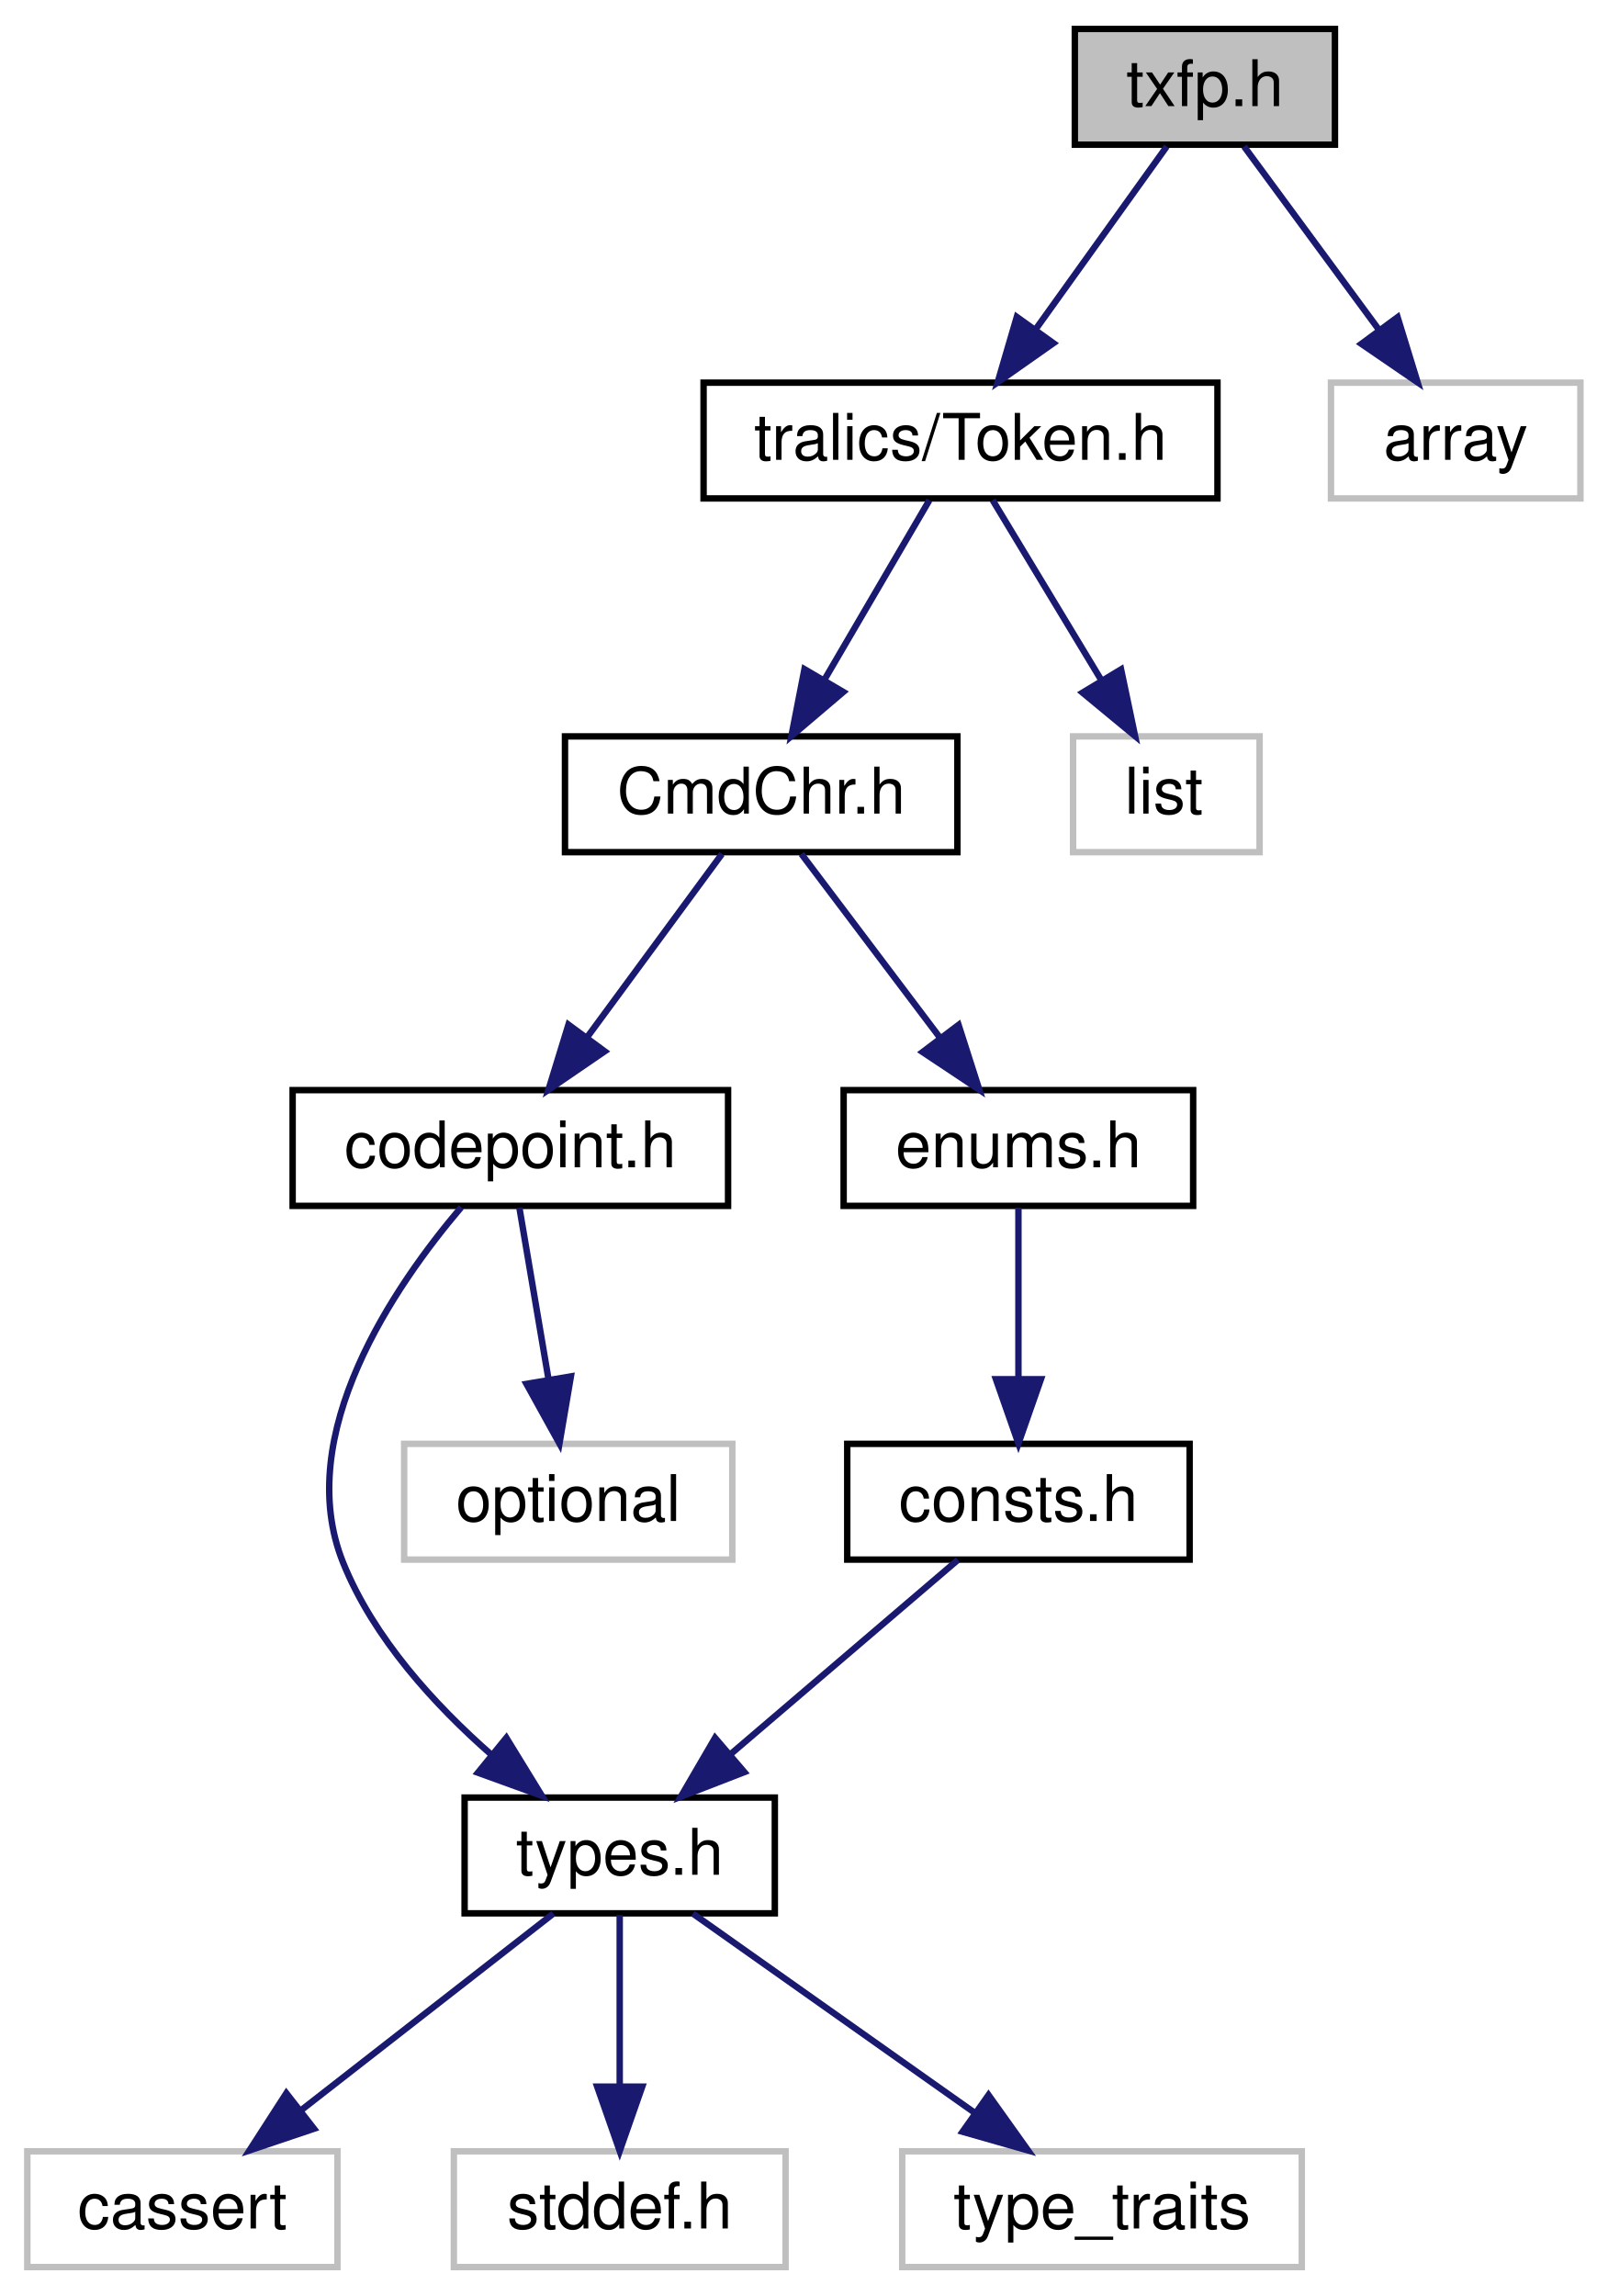
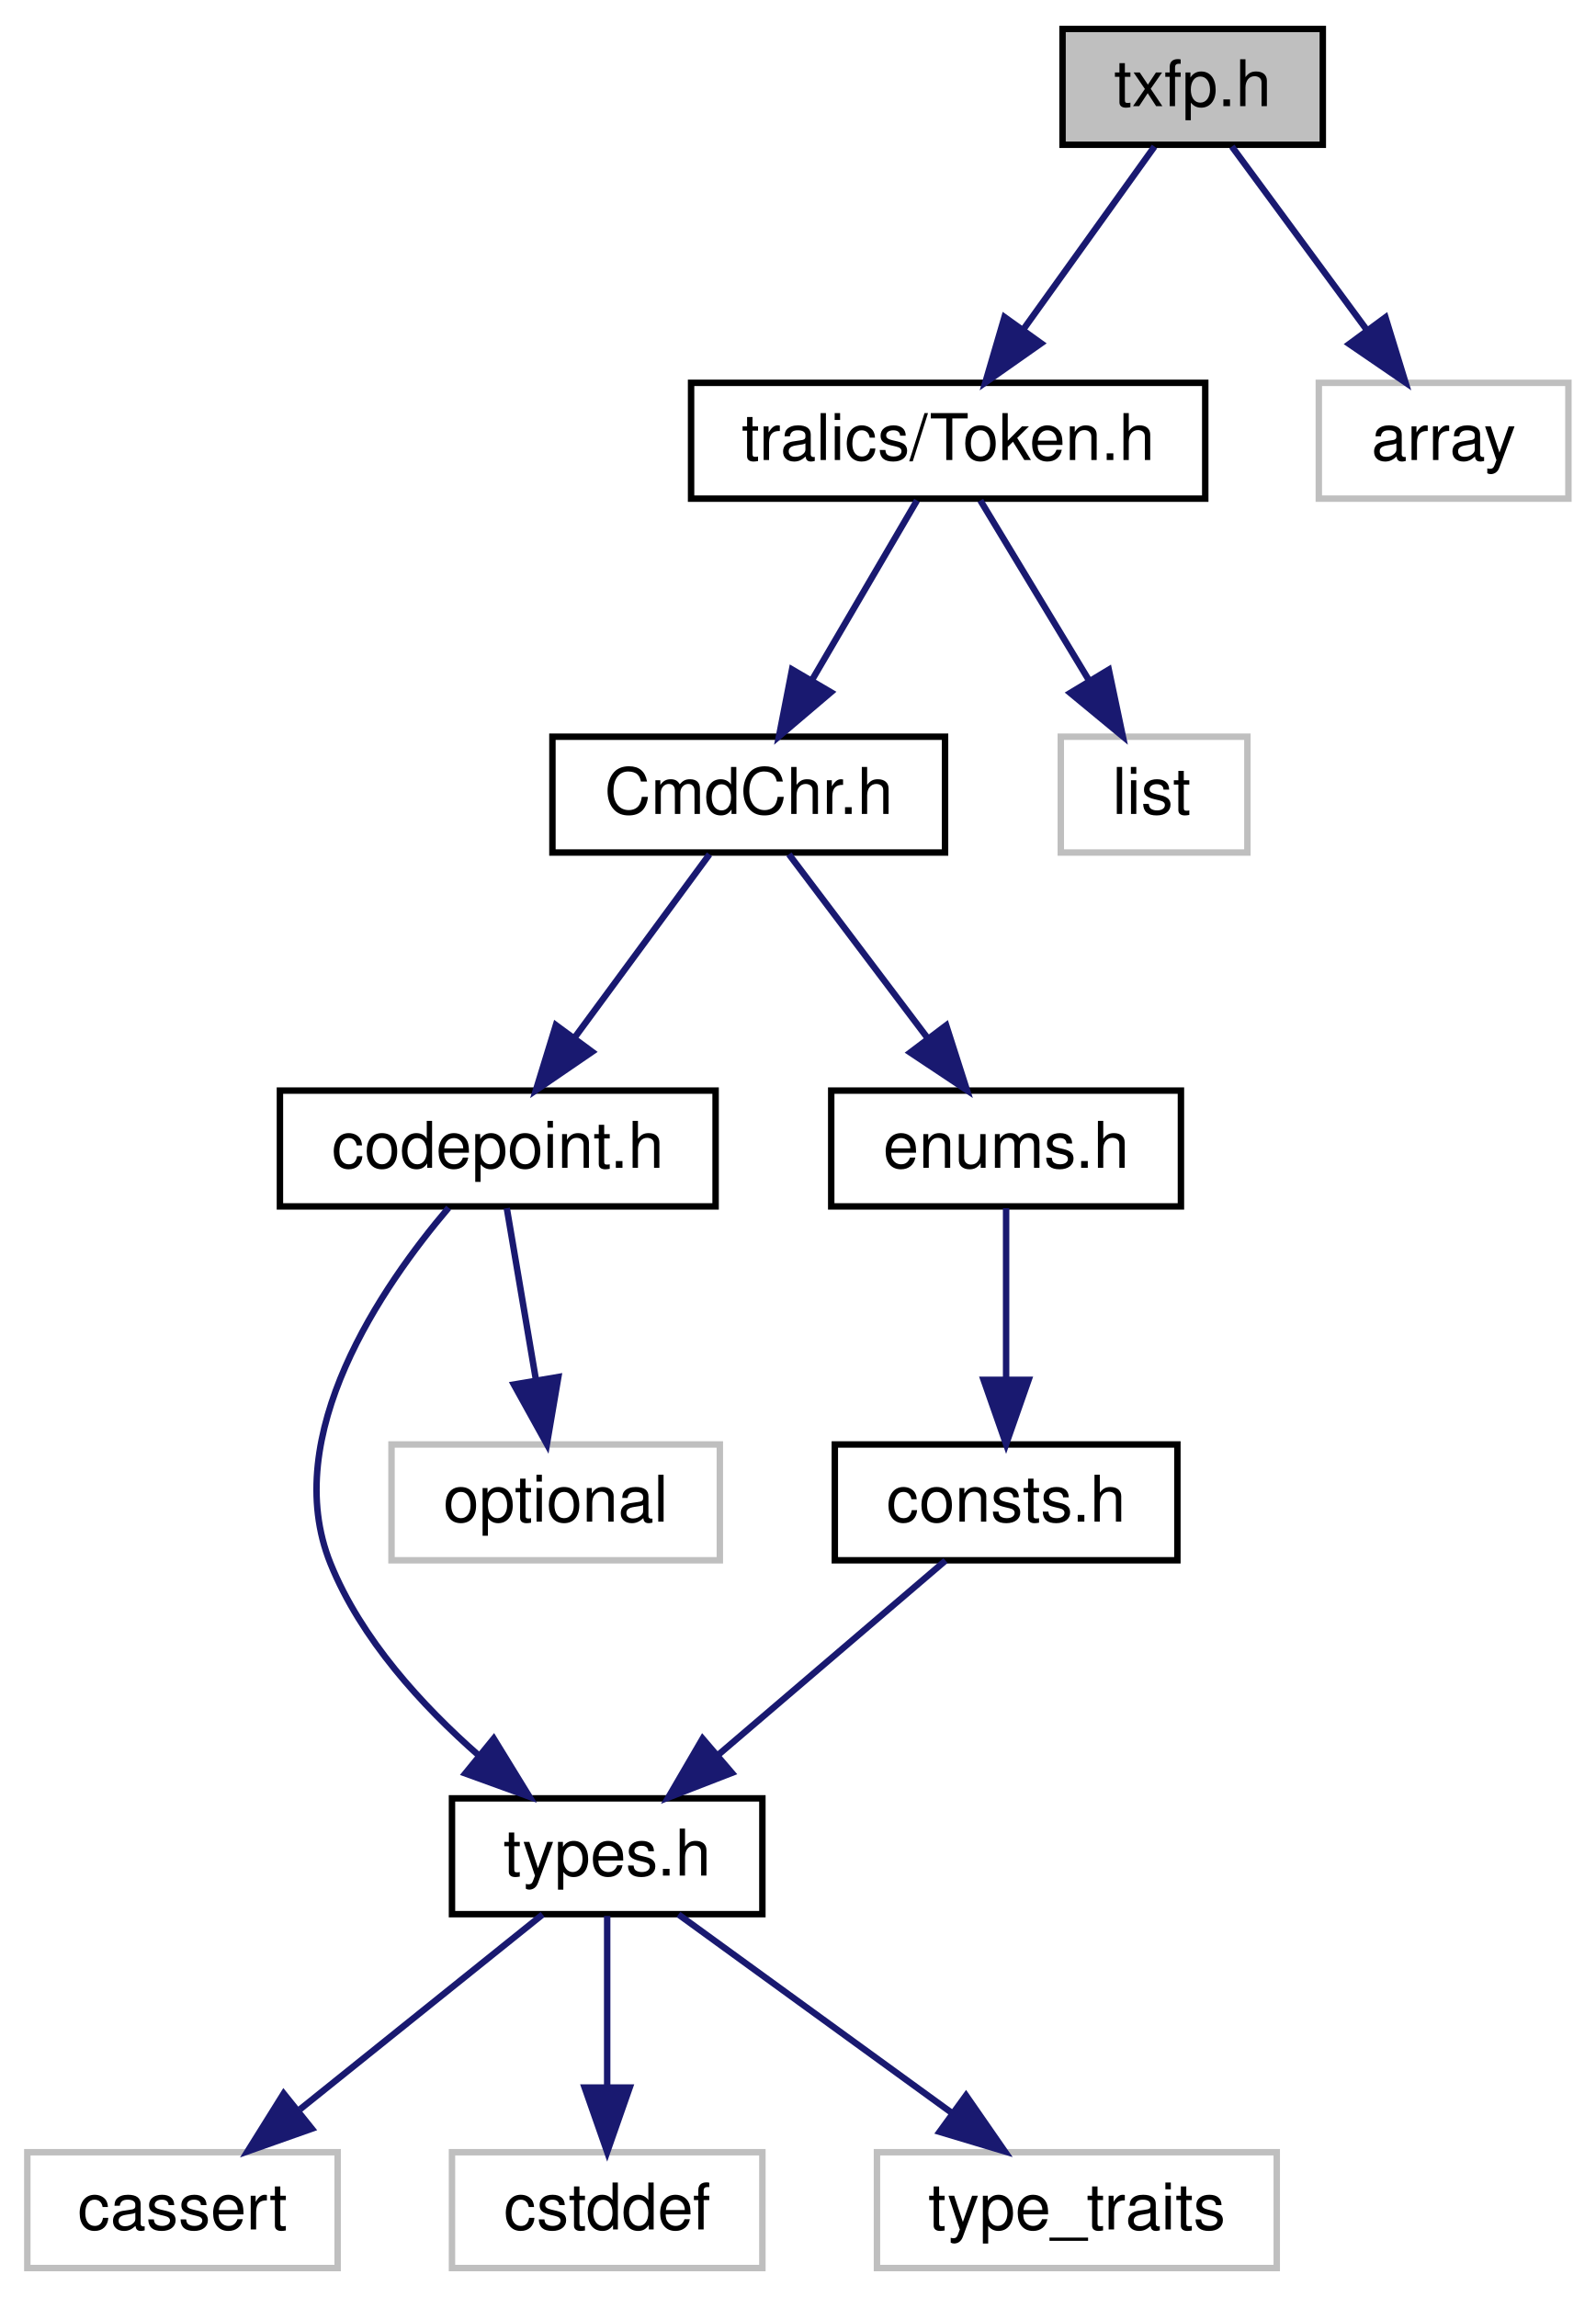
- <svg xmlns="http://www.w3.org/2000/svg" xmlns:xlink="http://www.w3.org/1999/xlink" width="250pt" height="357pt" viewBox="0.00 0.00 249.51 357.00">
+ <svg xmlns="http://www.w3.org/2000/svg" xmlns:xlink="http://www.w3.org/1999/xlink" width="248pt" height="357pt" viewBox="0.00 0.00 247.51 357.00">
  <g id="graph0" class="graph" transform="scale(1 1) rotate(0) translate(4 353)">
    <g id="node1" class="node">
      <g id="a_node1">
        <a xlink:title=" ">
-           <polygon fill="#bfbfbf" stroke="black" points="162.89,-330.5 162.89,-348.5 203.34,-348.5 203.34,-330.5 162.89,-330.5" />
-           <text text-anchor="middle" x="183.12" y="-336.5" font-family="Helvetica,sans-Serif" font-size="10.00">txfp.h</text>
+           <polygon fill="#bfbfbf" stroke="black" points="160.89,-330.5 160.89,-348.5 201.34,-348.5 201.34,-330.5 160.89,-330.5" />
+           <text text-anchor="middle" x="181.12" y="-336.5" font-family="Helvetica,sans-Serif" font-size="10.00">txfp.h</text>
        </a>
      </g>
    </g>
    <g id="node2" class="node">
      <g id="a_node2">
        <a xlink:href="../../dd/dcd/_token_8h.html" target="_top" xlink:title=" ">
-           <polygon fill="none" stroke="black" points="105.16,-275.5 105.16,-293.5 185.07,-293.5 185.07,-275.5 105.16,-275.5" />
-           <text text-anchor="middle" x="145.12" y="-281.5" font-family="Helvetica,sans-Serif" font-size="10.00">tralics/Token.h</text>
+           <polygon fill="none" stroke="black" points="103.16,-275.5 103.16,-293.5 183.07,-293.5 183.07,-275.5 103.16,-275.5" />
+           <text text-anchor="middle" x="143.12" y="-281.5" font-family="Helvetica,sans-Serif" font-size="10.00">tralics/Token.h</text>
        </a>
      </g>
    </g>
    <g id="edge1" class="edge">
-       <path fill="none" stroke="midnightblue" d="M177.18,-330.22C171.74,-322.63 163.52,-311.18 156.77,-301.76" />
-       <polygon fill="midnightblue" stroke="midnightblue" points="159.56,-299.64 150.89,-293.55 153.87,-303.72 159.56,-299.64" />
+       <path fill="none" stroke="midnightblue" d="M175.18,-330.22C169.74,-322.63 161.52,-311.18 154.77,-301.76" />
+       <polygon fill="midnightblue" stroke="midnightblue" points="157.56,-299.64 148.89,-293.55 151.87,-303.72 157.56,-299.64" />
    </g>
    <g id="node13" class="node">
      <g id="a_node13">
        <a xlink:title=" ">
-           <polygon fill="none" stroke="#bfbfbf" points="202.72,-275.5 202.72,-293.5 241.51,-293.5 241.51,-275.5 202.72,-275.5" />
-           <text text-anchor="middle" x="222.12" y="-281.5" font-family="Helvetica,sans-Serif" font-size="10.00">array</text>
+           <polygon fill="none" stroke="#bfbfbf" points="200.72,-275.5 200.72,-293.5 239.51,-293.5 239.51,-275.5 200.72,-275.5" />
+           <text text-anchor="middle" x="220.12" y="-281.5" font-family="Helvetica,sans-Serif" font-size="10.00">array</text>
        </a>
      </g>
    </g>
    <g id="edge13" class="edge">
-       <path fill="none" stroke="midnightblue" d="M189.21,-330.22C194.79,-322.63 203.22,-311.18 210.15,-301.76" />
-       <polygon fill="midnightblue" stroke="midnightblue" points="213.08,-303.68 216.19,-293.55 207.45,-299.53 213.08,-303.68" />
+       <path fill="none" stroke="midnightblue" d="M187.21,-330.22C192.79,-322.63 201.22,-311.18 208.15,-301.76" />
+       <polygon fill="midnightblue" stroke="midnightblue" points="211.08,-303.68 214.19,-293.55 205.45,-299.53 211.08,-303.68" />
    </g>
    <g id="node3" class="node">
      <g id="a_node3">
        <a xlink:href="../../d2/d68/_cmd_chr_8h.html" target="_top" xlink:title=" ">
-           <polygon fill="none" stroke="black" points="83.61,-220.5 83.61,-238.5 144.63,-238.5 144.63,-220.5 83.61,-220.5" />
-           <text text-anchor="middle" x="114.12" y="-226.5" font-family="Helvetica,sans-Serif" font-size="10.00">CmdChr.h</text>
+           <polygon fill="none" stroke="black" points="81.61,-220.5 81.61,-238.5 142.63,-238.5 142.63,-220.5 81.61,-220.5" />
+           <text text-anchor="middle" x="112.12" y="-226.5" font-family="Helvetica,sans-Serif" font-size="10.00">CmdChr.h</text>
        </a>
      </g>
    </g>
    <g id="edge2" class="edge">
-       <path fill="none" stroke="midnightblue" d="M140.27,-275.22C135.92,-267.79 129.41,-256.65 123.97,-247.34" />
-       <polygon fill="midnightblue" stroke="midnightblue" points="126.89,-245.41 118.82,-238.55 120.85,-248.95 126.89,-245.41" />
+       <path fill="none" stroke="midnightblue" d="M138.27,-275.22C133.92,-267.79 127.41,-256.65 121.97,-247.34" />
+       <polygon fill="midnightblue" stroke="midnightblue" points="124.89,-245.41 116.82,-238.55 118.85,-248.95 124.89,-245.41" />
    </g>
    <g id="node12" class="node">
      <g id="a_node12">
        <a xlink:title=" ">
-           <polygon fill="none" stroke="#bfbfbf" points="162.62,-220.5 162.62,-238.5 191.62,-238.5 191.62,-220.5 162.62,-220.5" />
-           <text text-anchor="middle" x="176.73" y="-226.5" font-family="Helvetica,sans-Serif" font-size="10.00">list</text>
+           <polygon fill="none" stroke="#bfbfbf" points="160.62,-220.5 160.62,-238.5 189.62,-238.5 189.62,-220.5 160.62,-220.5" />
+           <text text-anchor="middle" x="174.73" y="-226.5" font-family="Helvetica,sans-Serif" font-size="10.00">list</text>
        </a>
      </g>
    </g>
    <g id="edge12" class="edge">
-       <path fill="none" stroke="midnightblue" d="M150.12,-275.22C154.6,-267.79 161.33,-256.65 166.95,-247.34" />
-       <polygon fill="midnightblue" stroke="midnightblue" points="170.08,-248.92 172.26,-238.55 164.09,-245.3 170.08,-248.92" />
+       <path fill="none" stroke="midnightblue" d="M148.12,-275.22C152.6,-267.79 159.33,-256.65 164.95,-247.34" />
+       <polygon fill="midnightblue" stroke="midnightblue" points="168.08,-248.92 170.26,-238.55 162.09,-245.3 168.08,-248.92" />
    </g>
    <g id="node4" class="node">
      <g id="a_node4">
        <a xlink:href="../../d8/d47/codepoint_8h.html" target="_top" xlink:title=" ">
-           <polygon fill="none" stroke="black" points="41.26,-165.5 41.26,-183.5 108.97,-183.5 108.97,-165.5 41.26,-165.5" />
-           <text text-anchor="middle" x="75.12" y="-171.5" font-family="Helvetica,sans-Serif" font-size="10.00">codepoint.h</text>
+           <polygon fill="none" stroke="black" points="39.26,-165.5 39.26,-183.5 106.97,-183.5 106.97,-165.5 39.26,-165.5" />
+           <text text-anchor="middle" x="73.12" y="-171.5" font-family="Helvetica,sans-Serif" font-size="10.00">codepoint.h</text>
        </a>
      </g>
    </g>
    <g id="edge3" class="edge">
-       <path fill="none" stroke="midnightblue" d="M108.02,-220.22C102.44,-212.63 94.01,-201.18 87.08,-191.76" />
-       <polygon fill="midnightblue" stroke="midnightblue" points="89.78,-189.53 81.04,-183.55 84.15,-193.68 89.78,-189.53" />
+       <path fill="none" stroke="midnightblue" d="M106.02,-220.22C100.44,-212.63 92.01,-201.18 85.08,-191.76" />
+       <polygon fill="midnightblue" stroke="midnightblue" points="87.78,-189.53 79.04,-183.55 82.15,-193.68 87.78,-189.53" />
    </g>
    <g id="node10" class="node">
      <g id="a_node10">
        <a xlink:href="../../d0/d0b/enums_8h.html" target="_top" xlink:title=" ">
-           <polygon fill="none" stroke="black" points="126.94,-165.5 126.94,-183.5 181.29,-183.5 181.29,-165.5 126.94,-165.5" />
-           <text text-anchor="middle" x="154.12" y="-171.5" font-family="Helvetica,sans-Serif" font-size="10.00">enums.h</text>
+           <polygon fill="none" stroke="black" points="124.94,-165.5 124.94,-183.5 179.29,-183.5 179.29,-165.5 124.94,-165.5" />
+           <text text-anchor="middle" x="152.12" y="-171.5" font-family="Helvetica,sans-Serif" font-size="10.00">enums.h</text>
        </a>
      </g>
    </g>
    <g id="edge9" class="edge">
-       <path fill="none" stroke="midnightblue" d="M120.37,-220.22C126.09,-212.63 134.74,-201.18 141.84,-191.76" />
-       <polygon fill="midnightblue" stroke="midnightblue" points="144.81,-193.64 148.04,-183.55 139.22,-189.42 144.81,-193.64" />
+       <path fill="none" stroke="midnightblue" d="M118.37,-220.22C124.09,-212.63 132.74,-201.18 139.84,-191.76" />
+       <polygon fill="midnightblue" stroke="midnightblue" points="142.81,-193.64 146.04,-183.55 137.22,-189.42 142.81,-193.64" />
    </g>
    <g id="node5" class="node">
      <g id="a_node5">
        <a xlink:href="../../d9/d49/types_8h.html" target="_top" xlink:title=" ">
-           <polygon fill="none" stroke="black" points="68,-55.5 68,-73.5 116.24,-73.5 116.24,-55.5 68,-55.5" />
-           <text text-anchor="middle" x="92.12" y="-61.5" font-family="Helvetica,sans-Serif" font-size="10.00">types.h</text>
+           <polygon fill="none" stroke="black" points="66,-55.5 66,-73.5 114.24,-73.5 114.24,-55.5 66,-55.5" />
+           <text text-anchor="middle" x="90.12" y="-61.5" font-family="Helvetica,sans-Serif" font-size="10.00">types.h</text>
        </a>
      </g>
    </g>
    <g id="edge4" class="edge">
-       <path fill="none" stroke="midnightblue" d="M67.48,-165.29C57.2,-153.2 41.08,-129.88 49.12,-110 53.86,-98.26 63.36,-87.89 72.22,-80.12" />
-       <polygon fill="midnightblue" stroke="midnightblue" points="74.49,-82.79 80.03,-73.76 70.07,-77.37 74.49,-82.79" />
+       <path fill="none" stroke="midnightblue" d="M65.48,-165.29C55.2,-153.2 39.08,-129.88 47.12,-110 51.86,-98.26 61.36,-87.89 70.22,-80.12" />
+       <polygon fill="midnightblue" stroke="midnightblue" points="72.49,-82.79 78.03,-73.76 68.07,-77.37 72.49,-82.79" />
    </g>
    <g id="node9" class="node">
      <g id="a_node9">
        <a xlink:title=" ">
-           <polygon fill="none" stroke="#bfbfbf" points="58.6,-110.5 58.6,-128.5 109.63,-128.5 109.63,-110.5 58.6,-110.5" />
-           <text text-anchor="middle" x="84.12" y="-116.5" font-family="Helvetica,sans-Serif" font-size="10.00">optional</text>
+           <polygon fill="none" stroke="#bfbfbf" points="56.6,-110.5 56.6,-128.5 107.63,-128.5 107.63,-110.5 56.6,-110.5" />
+           <text text-anchor="middle" x="82.12" y="-116.5" font-family="Helvetica,sans-Serif" font-size="10.00">optional</text>
        </a>
      </g>
    </g>
    <g id="edge8" class="edge">
-       <path fill="none" stroke="midnightblue" d="M76.52,-165.22C77.73,-158.1 79.52,-147.58 81.05,-138.53" />
-       <polygon fill="midnightblue" stroke="midnightblue" points="84.53,-138.99 82.75,-128.55 77.62,-137.82 84.53,-138.99" />
+       <path fill="none" stroke="midnightblue" d="M74.52,-165.22C75.73,-158.1 77.52,-147.58 79.05,-138.53" />
+       <polygon fill="midnightblue" stroke="midnightblue" points="82.53,-138.99 80.75,-128.55 75.62,-137.82 82.53,-138.99" />
    </g>
    <g id="node6" class="node">
      <g id="a_node6">
        <a xlink:title=" ">
          <polygon fill="none" stroke="#bfbfbf" points="0,-0.5 0,-18.5 48.23,-18.5 48.23,-0.5 0,-0.5" />
          <text text-anchor="middle" x="24.12" y="-6.5" font-family="Helvetica,sans-Serif" font-size="10.00">cassert</text>
        </a>
      </g>
    </g>
    <g id="edge5" class="edge">
-       <path fill="none" stroke="midnightblue" d="M81.79,-55.45C71.4,-47.36 55.17,-34.7 42.57,-24.88" />
-       <polygon fill="midnightblue" stroke="midnightblue" points="44.58,-22.01 34.54,-18.63 40.28,-27.53 44.58,-22.01" />
+       <path fill="none" stroke="midnightblue" d="M80.09,-55.45C70.11,-47.43 54.56,-34.95 42.38,-25.17" />
+       <polygon fill="midnightblue" stroke="midnightblue" points="44.22,-22.16 34.23,-18.63 39.84,-27.62 44.22,-22.16" />
    </g>
    <g id="node7" class="node">
      <g id="a_node7">
        <a xlink:title=" ">
-           <polygon fill="none" stroke="#bfbfbf" points="66.33,-0.5 66.33,-18.5 117.91,-18.5 117.91,-0.5 66.33,-0.5" />
-           <text text-anchor="middle" x="92.12" y="-6.5" font-family="Helvetica,sans-Serif" font-size="10.00">stddef.h</text>
+           <polygon fill="none" stroke="#bfbfbf" points="66,-0.5 66,-18.5 114.24,-18.5 114.24,-0.5 66,-0.5" />
+           <text text-anchor="middle" x="90.12" y="-6.5" font-family="Helvetica,sans-Serif" font-size="10.00">cstddef</text>
        </a>
      </g>
    </g>
    <g id="edge6" class="edge">
-       <path fill="none" stroke="midnightblue" d="M92.12,-55.22C92.12,-48.18 92.12,-37.81 92.12,-28.83" />
-       <polygon fill="midnightblue" stroke="midnightblue" points="95.62,-28.55 92.12,-18.55 88.62,-28.55 95.62,-28.55" />
+       <path fill="none" stroke="midnightblue" d="M90.12,-55.22C90.12,-48.18 90.12,-37.81 90.12,-28.83" />
+       <polygon fill="midnightblue" stroke="midnightblue" points="93.62,-28.55 90.12,-18.55 86.62,-28.55 93.62,-28.55" />
    </g>
    <g id="node8" class="node">
      <g id="a_node8">
        <a xlink:title=" ">
-           <polygon fill="none" stroke="#bfbfbf" points="136.05,-0.5 136.05,-18.5 198.18,-18.5 198.18,-0.5 136.05,-0.5" />
-           <text text-anchor="middle" x="167.12" y="-6.5" font-family="Helvetica,sans-Serif" font-size="10.00">type_traits</text>
+           <polygon fill="none" stroke="#bfbfbf" points="132.05,-0.5 132.05,-18.5 194.18,-18.5 194.18,-0.5 132.05,-0.5" />
+           <text text-anchor="middle" x="163.12" y="-6.5" font-family="Helvetica,sans-Serif" font-size="10.00">type_traits</text>
        </a>
      </g>
    </g>
    <g id="edge7" class="edge">
-       <path fill="none" stroke="midnightblue" d="M103.51,-55.45C115.07,-47.28 133.21,-34.46 147.16,-24.6" />
-       <polygon fill="midnightblue" stroke="midnightblue" points="149.47,-27.25 155.62,-18.63 145.43,-21.54 149.47,-27.25" />
+       <path fill="none" stroke="midnightblue" d="M101.2,-55.45C112.46,-47.28 130.11,-34.46 143.7,-24.6" />
+       <polygon fill="midnightblue" stroke="midnightblue" points="145.89,-27.33 151.92,-18.63 141.78,-21.67 145.89,-27.33" />
    </g>
    <g id="node11" class="node">
      <g id="a_node11">
        <a xlink:href="../../d8/db5/consts_8h.html" target="_top" xlink:title=" ">
-           <polygon fill="none" stroke="black" points="127.5,-110.5 127.5,-128.5 180.74,-128.5 180.74,-110.5 127.5,-110.5" />
-           <text text-anchor="middle" x="154.12" y="-116.5" font-family="Helvetica,sans-Serif" font-size="10.00">consts.h</text>
+           <polygon fill="none" stroke="black" points="125.5,-110.5 125.5,-128.5 178.74,-128.5 178.74,-110.5 125.5,-110.5" />
+           <text text-anchor="middle" x="152.12" y="-116.5" font-family="Helvetica,sans-Serif" font-size="10.00">consts.h</text>
        </a>
      </g>
    </g>
    <g id="edge10" class="edge">
-       <path fill="none" stroke="midnightblue" d="M154.12,-165.22C154.12,-158.18 154.12,-147.81 154.12,-138.83" />
-       <polygon fill="midnightblue" stroke="midnightblue" points="157.62,-138.55 154.12,-128.55 150.62,-138.55 157.62,-138.55" />
+       <path fill="none" stroke="midnightblue" d="M152.12,-165.22C152.12,-158.18 152.12,-147.81 152.12,-138.83" />
+       <polygon fill="midnightblue" stroke="midnightblue" points="155.62,-138.55 152.12,-128.55 148.62,-138.55 155.62,-138.55" />
    </g>
    <g id="edge11" class="edge">
-       <path fill="none" stroke="midnightblue" d="M144.7,-110.45C135.32,-102.43 120.71,-89.95 109.27,-80.17" />
-       <polygon fill="midnightblue" stroke="midnightblue" points="111.5,-77.46 101.62,-73.63 106.95,-82.78 111.5,-77.46" />
+       <path fill="none" stroke="midnightblue" d="M142.7,-110.45C133.32,-102.43 118.71,-89.95 107.27,-80.17" />
+       <polygon fill="midnightblue" stroke="midnightblue" points="109.5,-77.46 99.62,-73.63 104.95,-82.78 109.5,-77.46" />
    </g>
  </g>
</svg>
